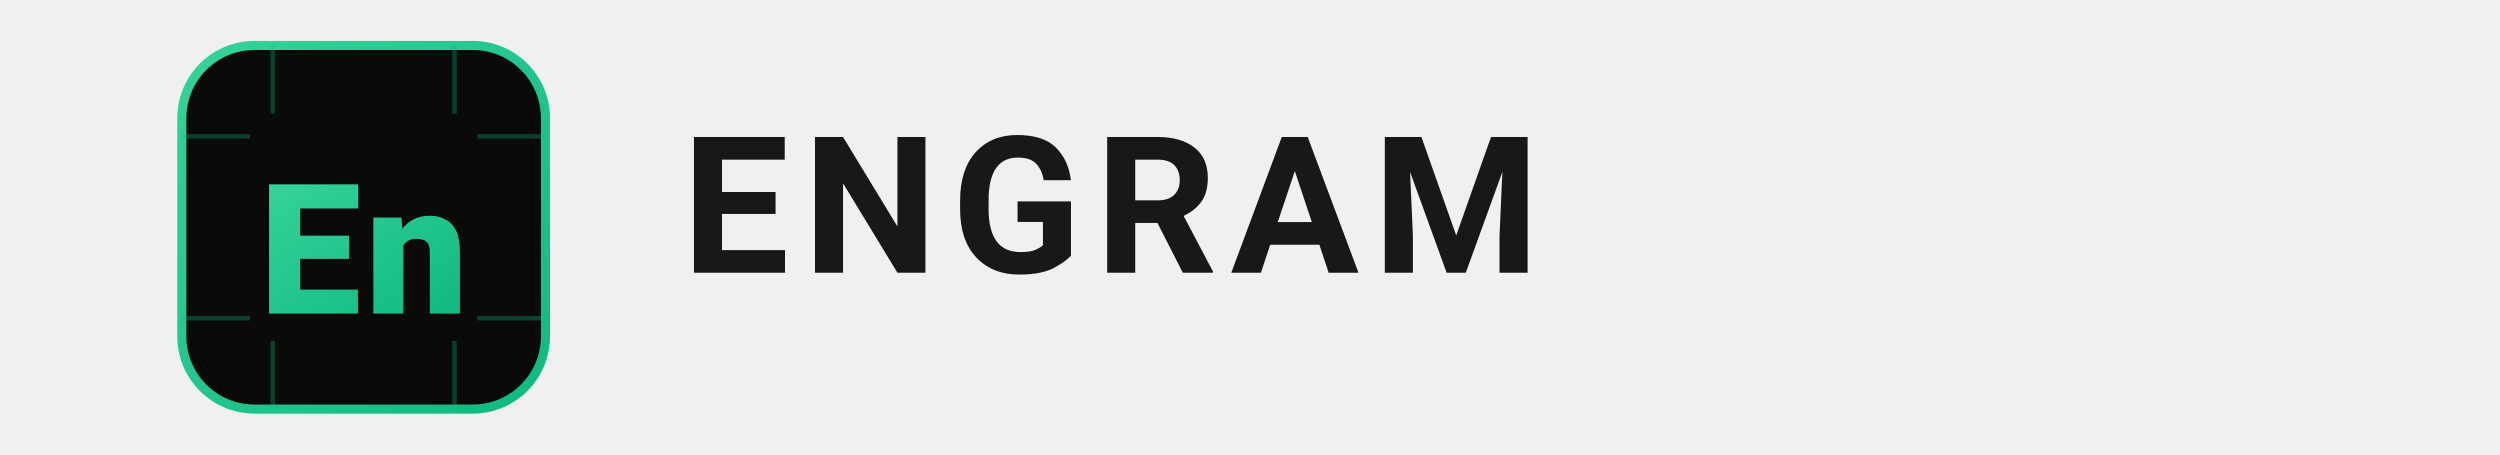
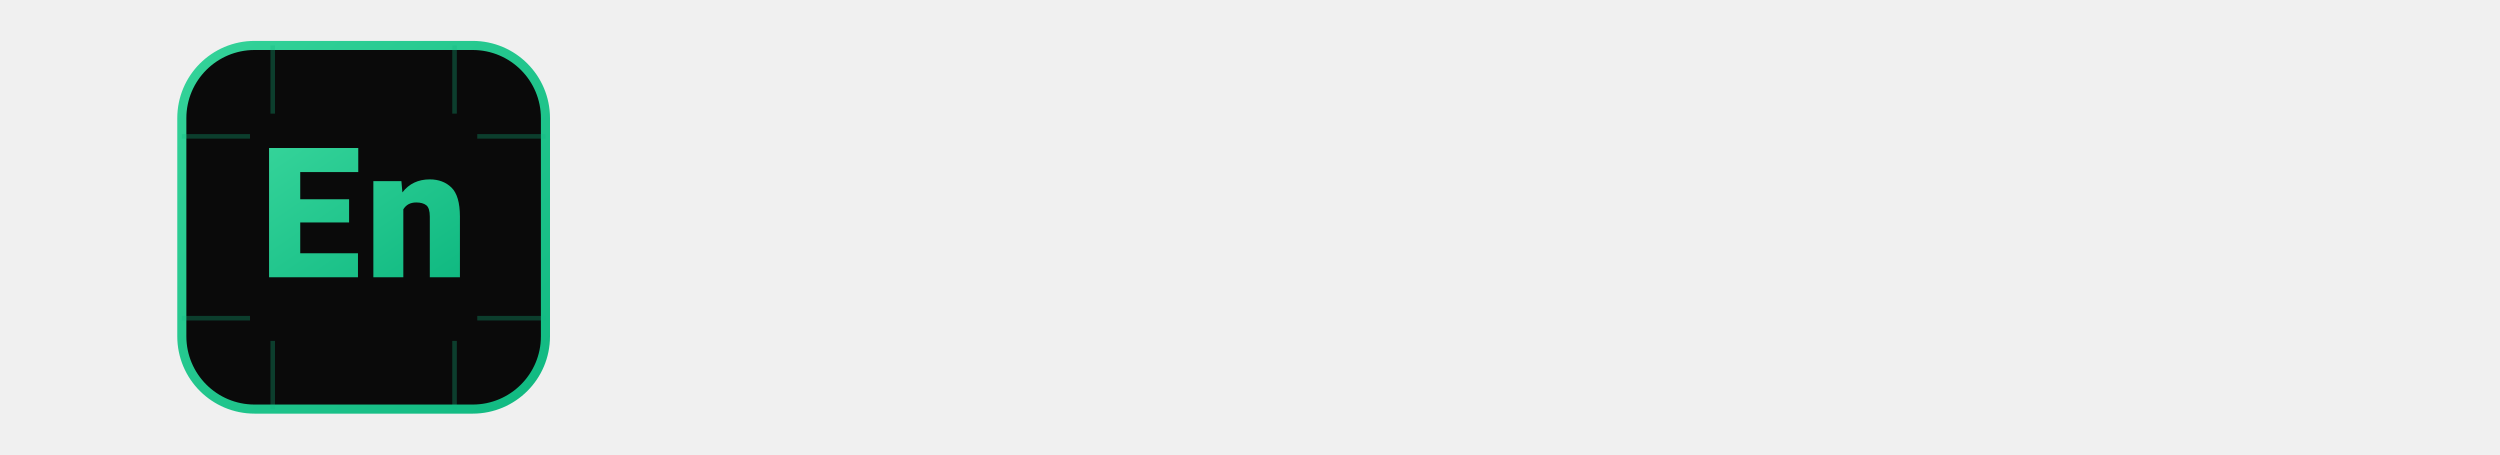
<svg xmlns="http://www.w3.org/2000/svg" width="550" height="100" viewBox="0 0 550 100" fill="none">
  <defs>
    <linearGradient id="engram-grad" x1="0" y1="0" x2="1" y2="1">
      <stop offset="0%" stop-color="#34d399" />
      <stop offset="100%" stop-color="#10b981" />
    </linearGradient>
+     <style>
+             @media (prefers-color-scheme: dark) {
+                 .wordmark { fill: #ffffff; }
+             }
+             @media (prefers-color-scheme: light) {
+                 .wordmark { fill: #18181b; }
+             }
+         </style>
  </defs>
  <g id="icon">
    <rect x="40" y="10" width="80" height="80" rx="16" fill="#0A0A0A" stroke="url(#engram-grad)" stroke-width="2" />
    <path d="M40 30 H55 M105 30 H120 M40 70 H55 M105 70 H120 M60 10 V25 M100 10 V25 M60 90 V75 M100 90 V75" stroke="#10b981" stroke-width="1" opacity="0.3" />
-     <text x="80" y="58" font-family="system-ui, -apple-system, 'Segoe UI', Roboto, Helvetica, Arial, sans-serif" font-weight="800" font-size="40" fill="url(#engram-grad)" text-anchor="middle" dominant-baseline="middle" letter-spacing="1">En</text>
+     <text x="80" y="50" font-family="system-ui, -apple-system, 'Segoe UI', Roboto, Helvetica, Arial, sans-serif" font-weight="800" font-size="40" fill="url(#engram-grad)" text-anchor="middle" dominant-baseline="middle" letter-spacing="1">En</text>
  </g>
  <g id="wordmark">
-     <text x="150" y="60" font-family="system-ui, -apple-system, 'Segoe UI', Roboto, Helvetica, Arial, sans-serif" font-weight="700" font-size="42" fill="#18181b" letter-spacing="3">ENGRAM</text>
+     <text x="150" y="50" class="wordmark" font-family="system-ui, -apple-system, 'Segoe UI', Roboto, Helvetica, Arial, sans-serif" font-weight="700" font-size="42" letter-spacing="3" dominant-baseline="middle">ENGRAM</text>
  </g>
</svg>
